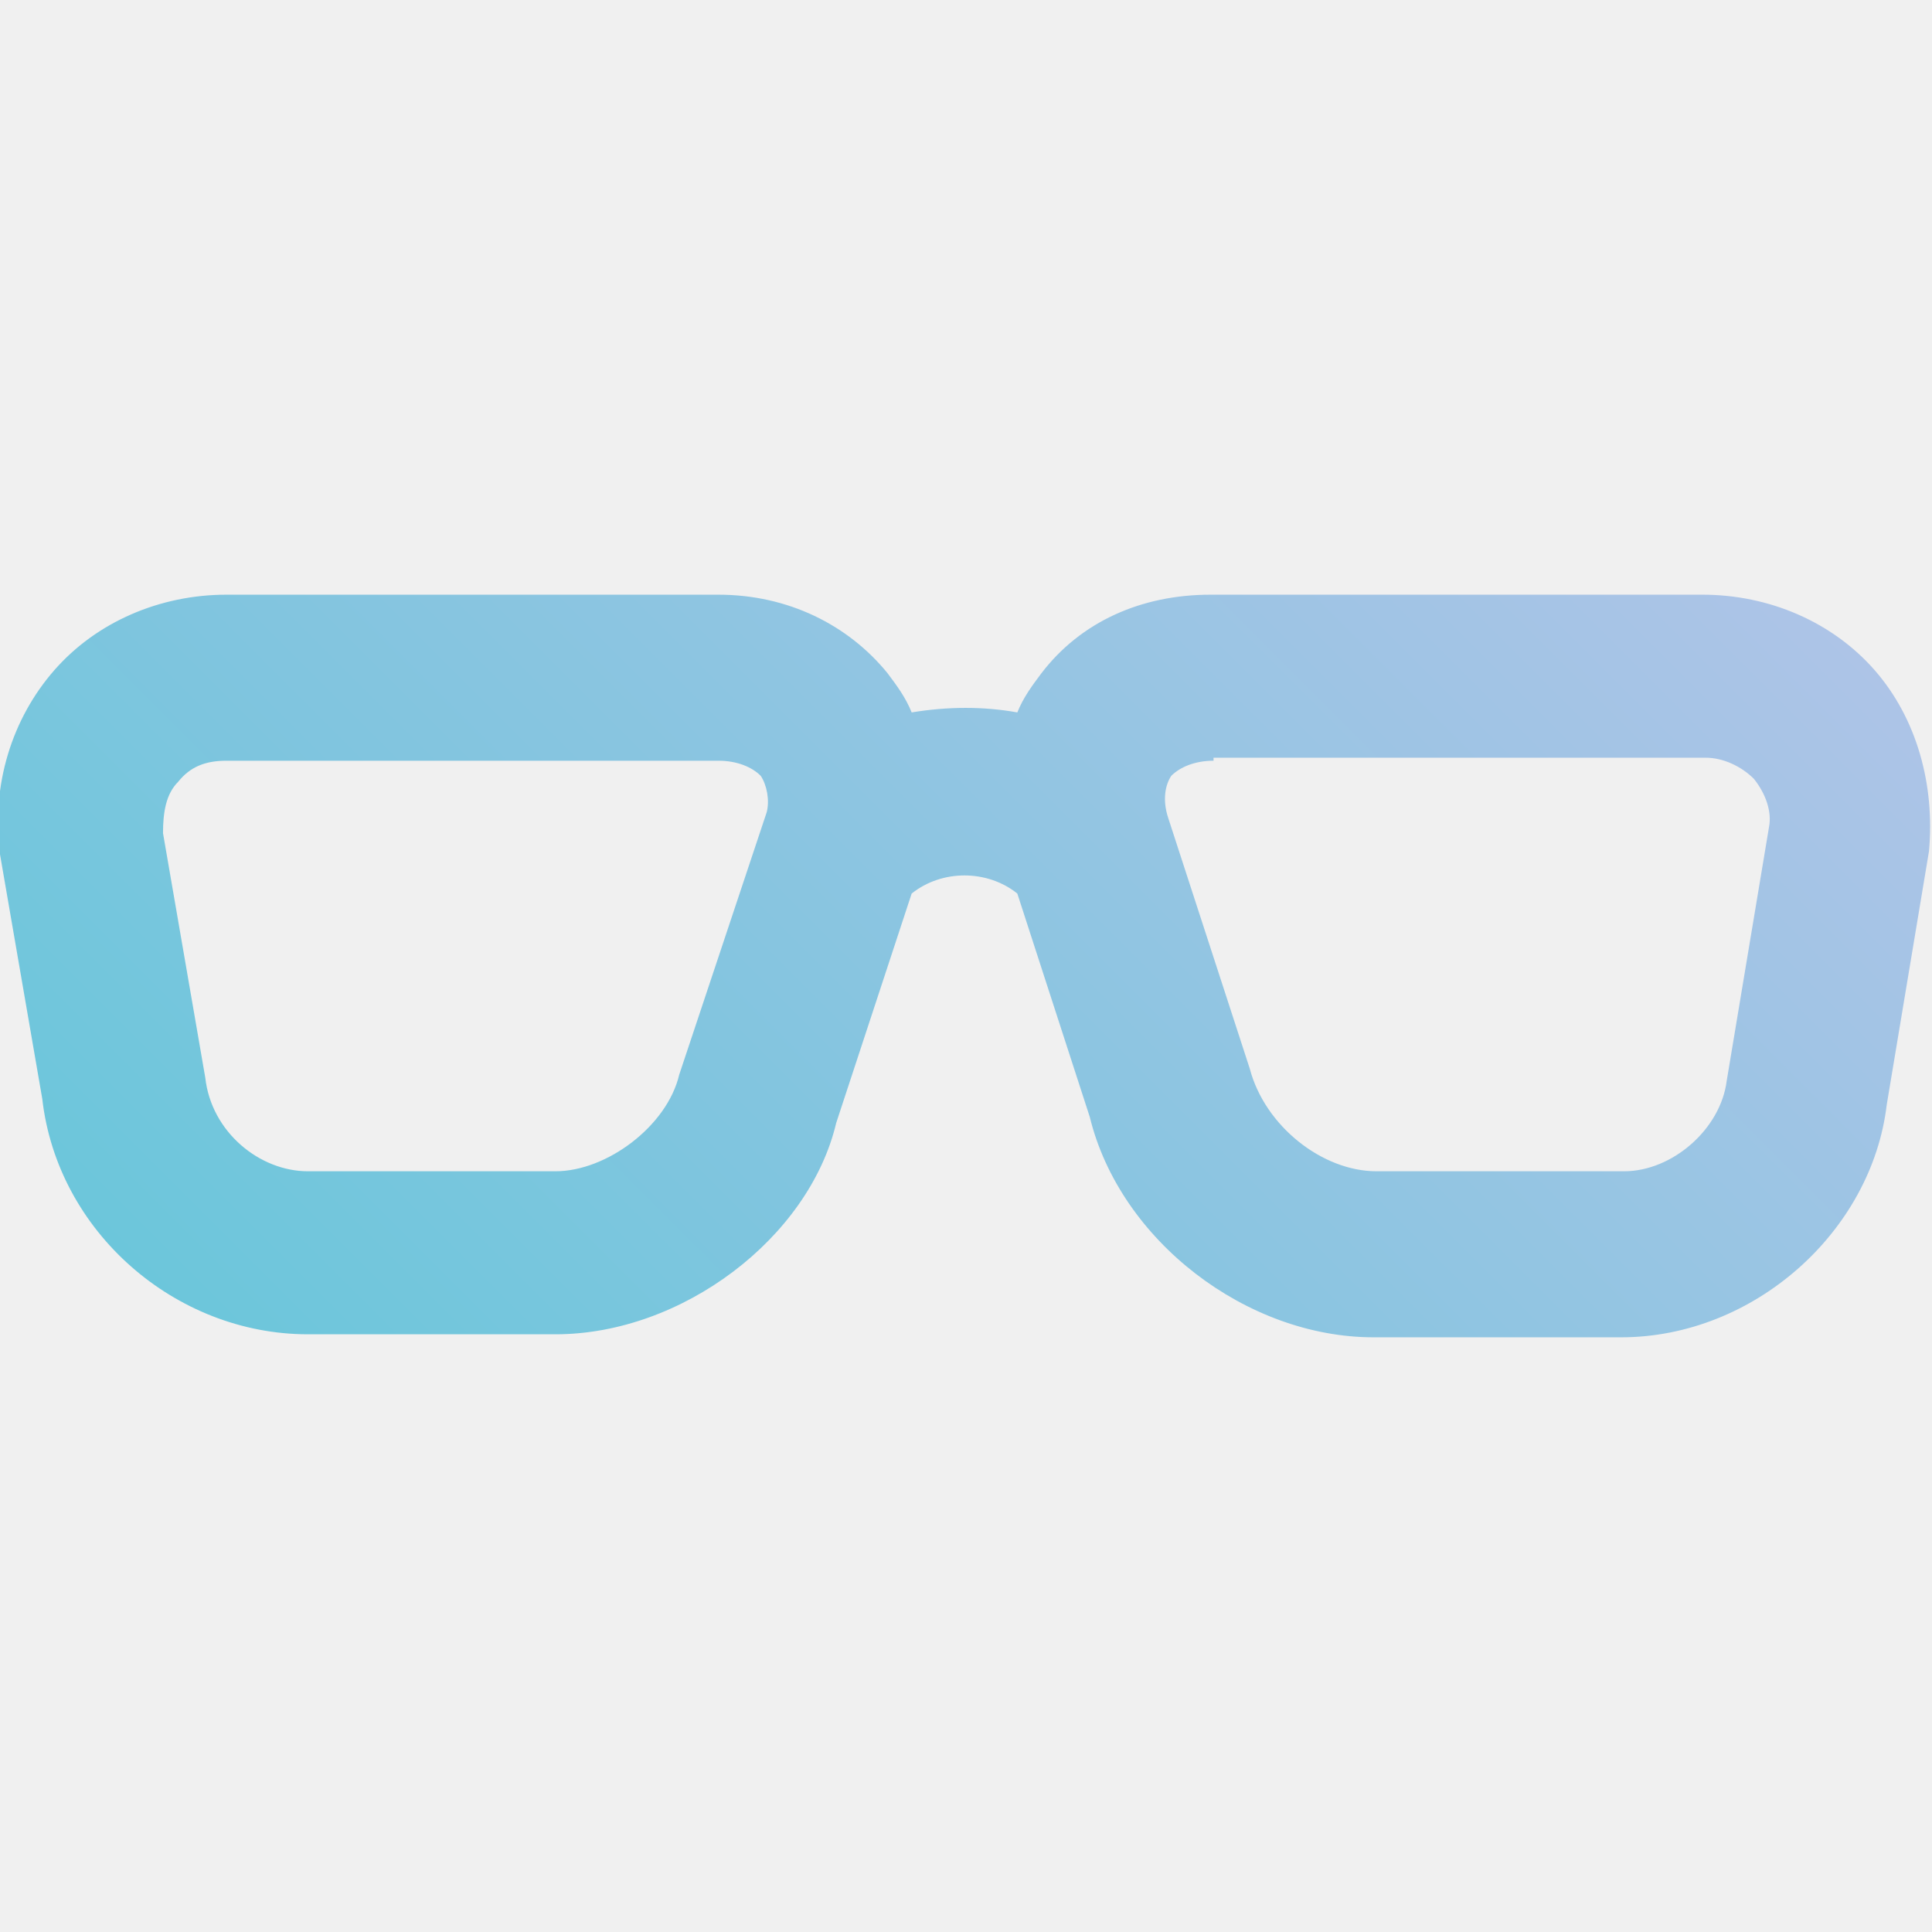
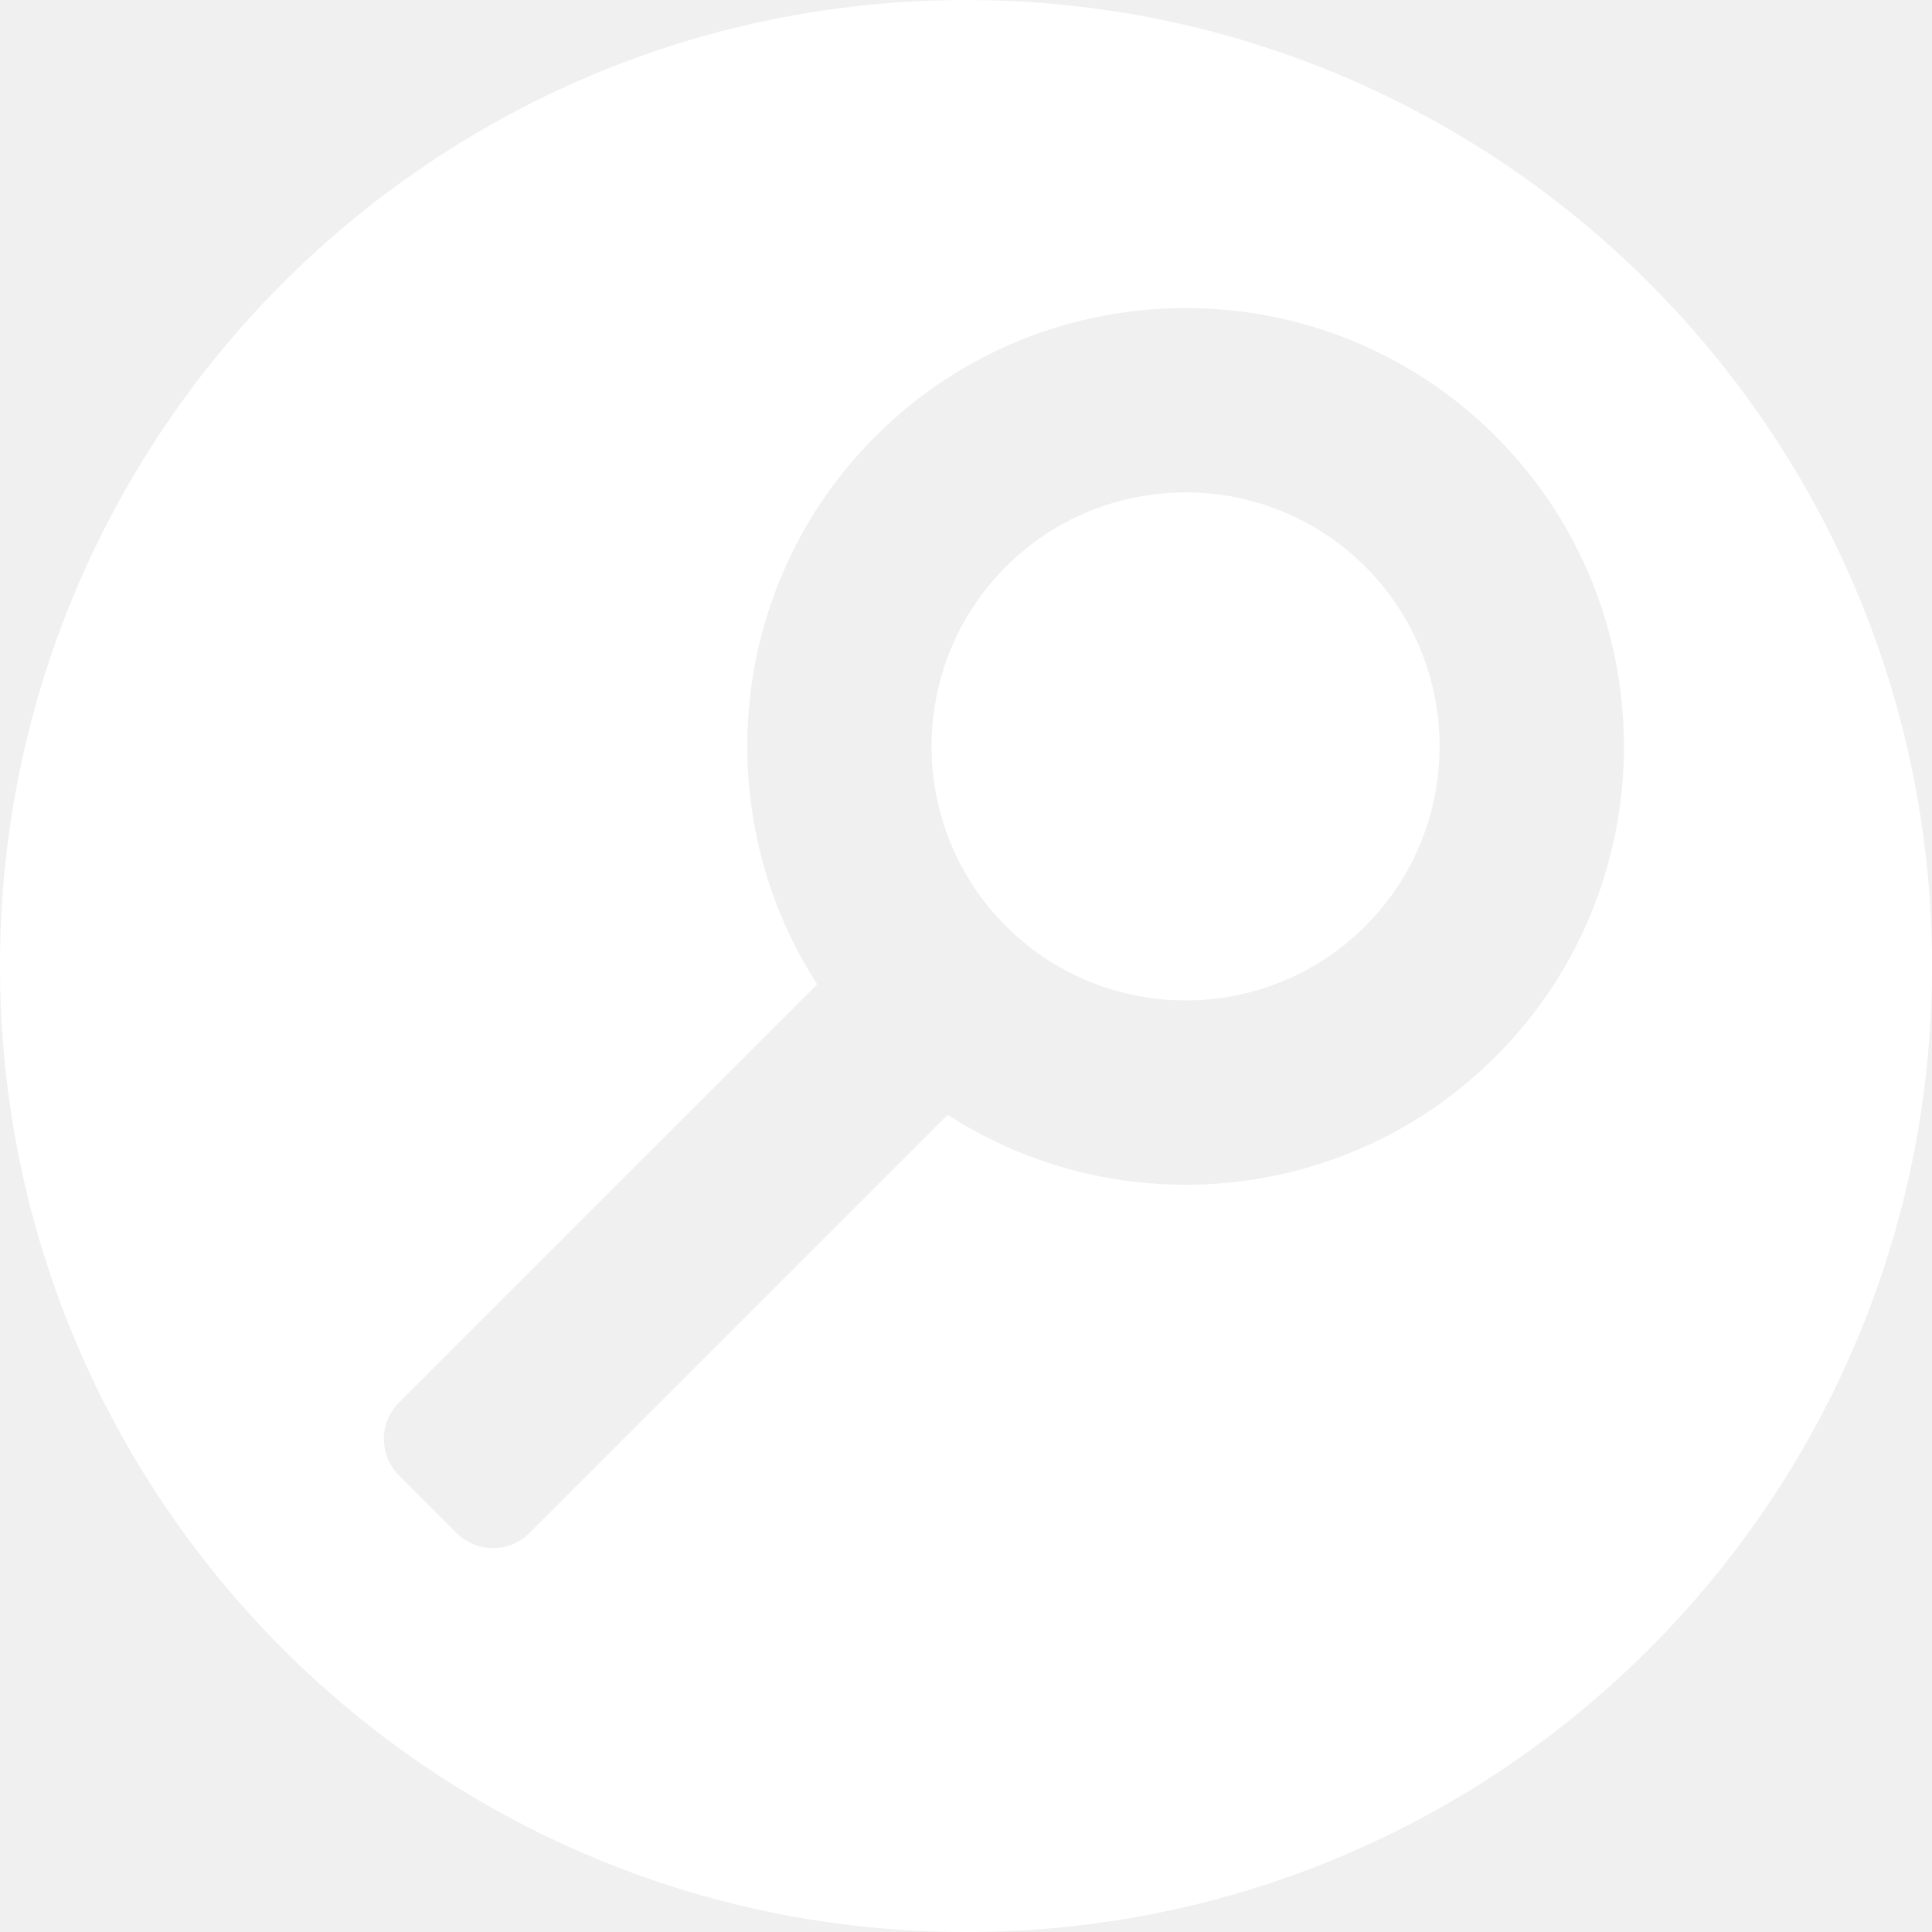
- <svg xmlns="http://www.w3.org/2000/svg" width="64" height="64">
-   <linearGradient id="a" x1="12.621" x2="51.392" y1="50.239" y2="11.467" gradientUnits="userSpaceOnUse">
-     <stop offset="0" style="stop-color:#6cc6db" />
-     <stop offset="1" style="stop-color:#adc4e7" />
-   </linearGradient>
-   <path d="M7.5 25.2c-.7 0-1.2.2-1.6.7-.4.4-.5 1-.5 1.7l1.4 8.1c.2 1.8 1.8 3.1 3.4 3.1h8.2c1.7 0 3.7-1.5 4.1-3.2l2.9-8.7c.1-.4 0-.9-.2-1.2-.3-.3-.8-.5-1.4-.5H7.5m10.9 19h-8.2c-4.4 0-8.3-3.4-8.8-7.8L0 28.3c-.3-2.3.4-4.5 1.8-6.1s3.5-2.5 5.7-2.5h16.3c2.3 0 4.3 1 5.6 2.6.3.4.6.8.8 1.3 1.2-.2 2.4-.2 3.5 0 .2-.5.5-.9.8-1.3 1.3-1.7 3.3-2.6 5.6-2.6h16.3c2.2 0 4.3.9 5.7 2.5 1.4 1.6 2 3.8 1.8 6l-1.4 8.4c-.5 4.2-4.4 7.7-8.8 7.7h-8.2c-4.2 0-8.4-3.2-9.4-7.3l-2.4-7.4c-1-.8-2.5-.8-3.5 0l-2.5 7.6c-.9 3.8-5.1 7-9.3 7m21.8-19c-.6 0-1.1.2-1.4.5-.2.3-.3.8-.1 1.4l2.7 8.3c.5 1.9 2.4 3.4 4.2 3.4h8.2c1.6 0 3.2-1.4 3.4-3l1.4-8.4c.1-.5-.1-1.1-.5-1.6-.4-.4-1-.7-1.6-.7H40.2z" style="fill:url(#a)" />
+ <svg xmlns="http://www.w3.org/2000/svg" viewBox="0 0 400 400">
+   <path fill="#fff" d="M245.466 101.944c-13.474 0-26.948 5.129-37.205 15.386-20.514 20.514-20.514 53.894 0 74.409 20.515 20.514 53.895 20.514 74.41 0 20.514-20.515 20.514-53.895 0-74.41-10.258-10.256-23.732-15.385-37.205-15.385" />
+   <path fill="#fff" d="M200 0C89.543 0 0 89.543 0 200s89.543 200 200 200 200-89.543 200-200S310.457 0 200 0m109.671 218.74c-17.701 17.701-40.954 26.552-64.205 26.552-17.169 0-34.33-4.841-49.265-14.492l-86.603 86.603c-4.159 4.16-10.902 4.16-15.06 0l-11.941-11.94c-4.16-4.16-4.16-10.902 0-15.06l86.603-86.604c-22.72-35.16-18.711-82.698 12.06-113.47 35.403-35.403 93.009-35.403 128.411 0s35.403 93.008 0 128.41" />
</svg>
